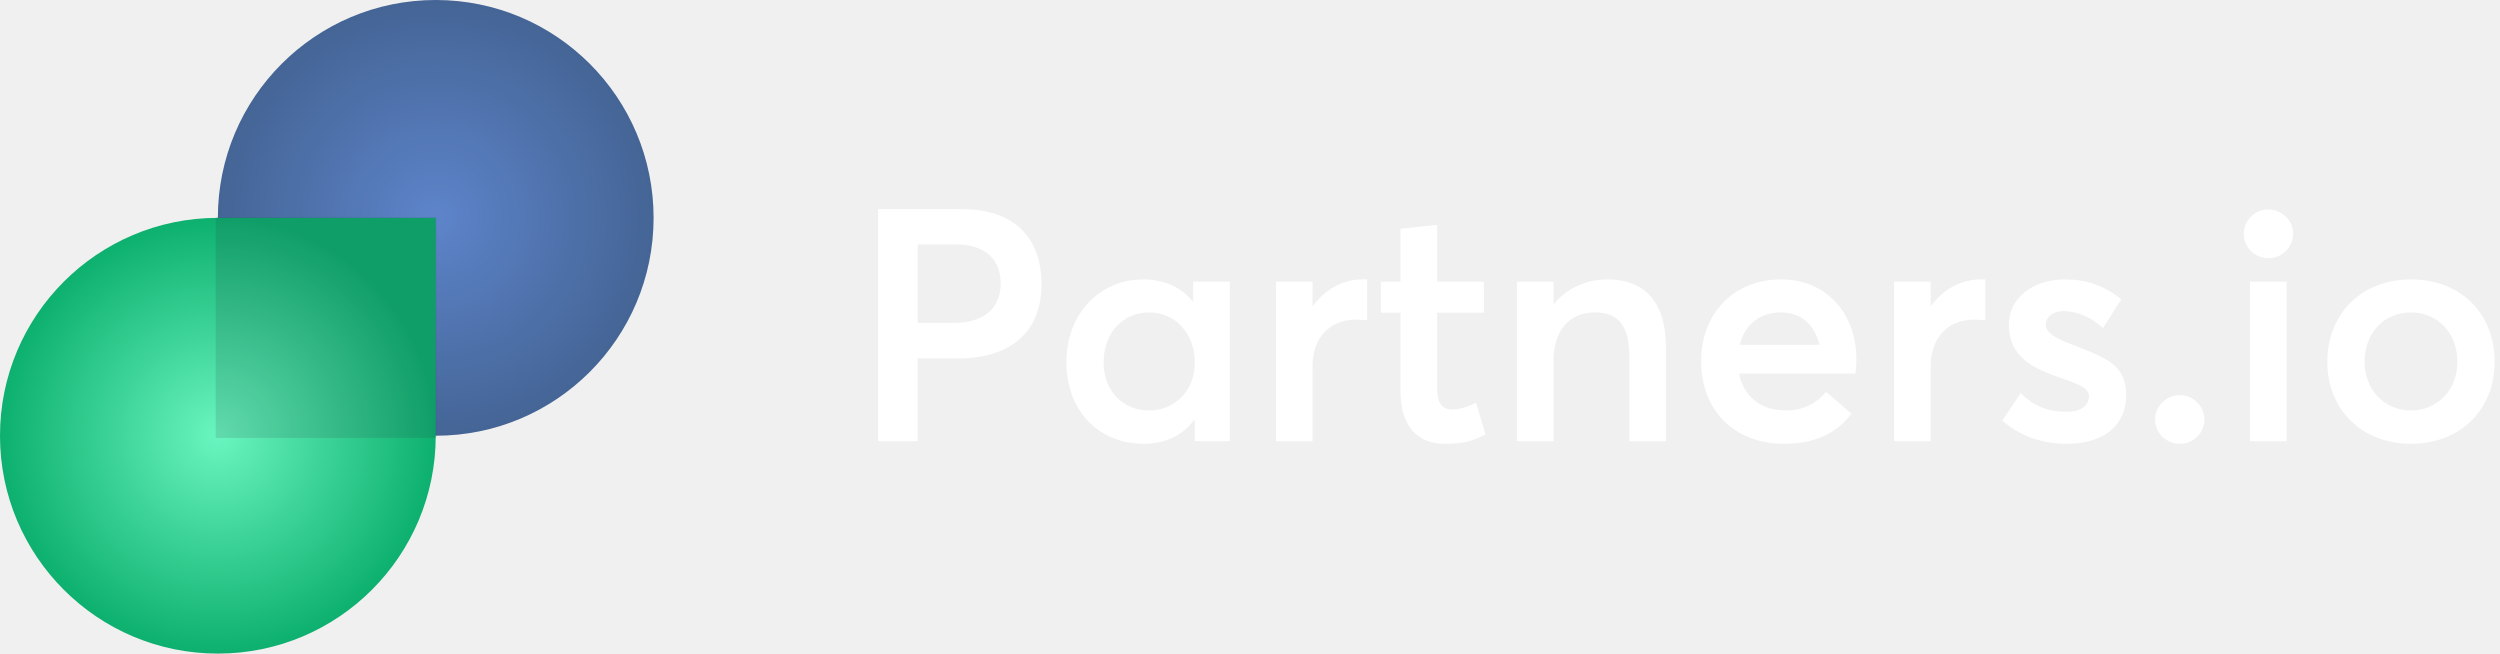
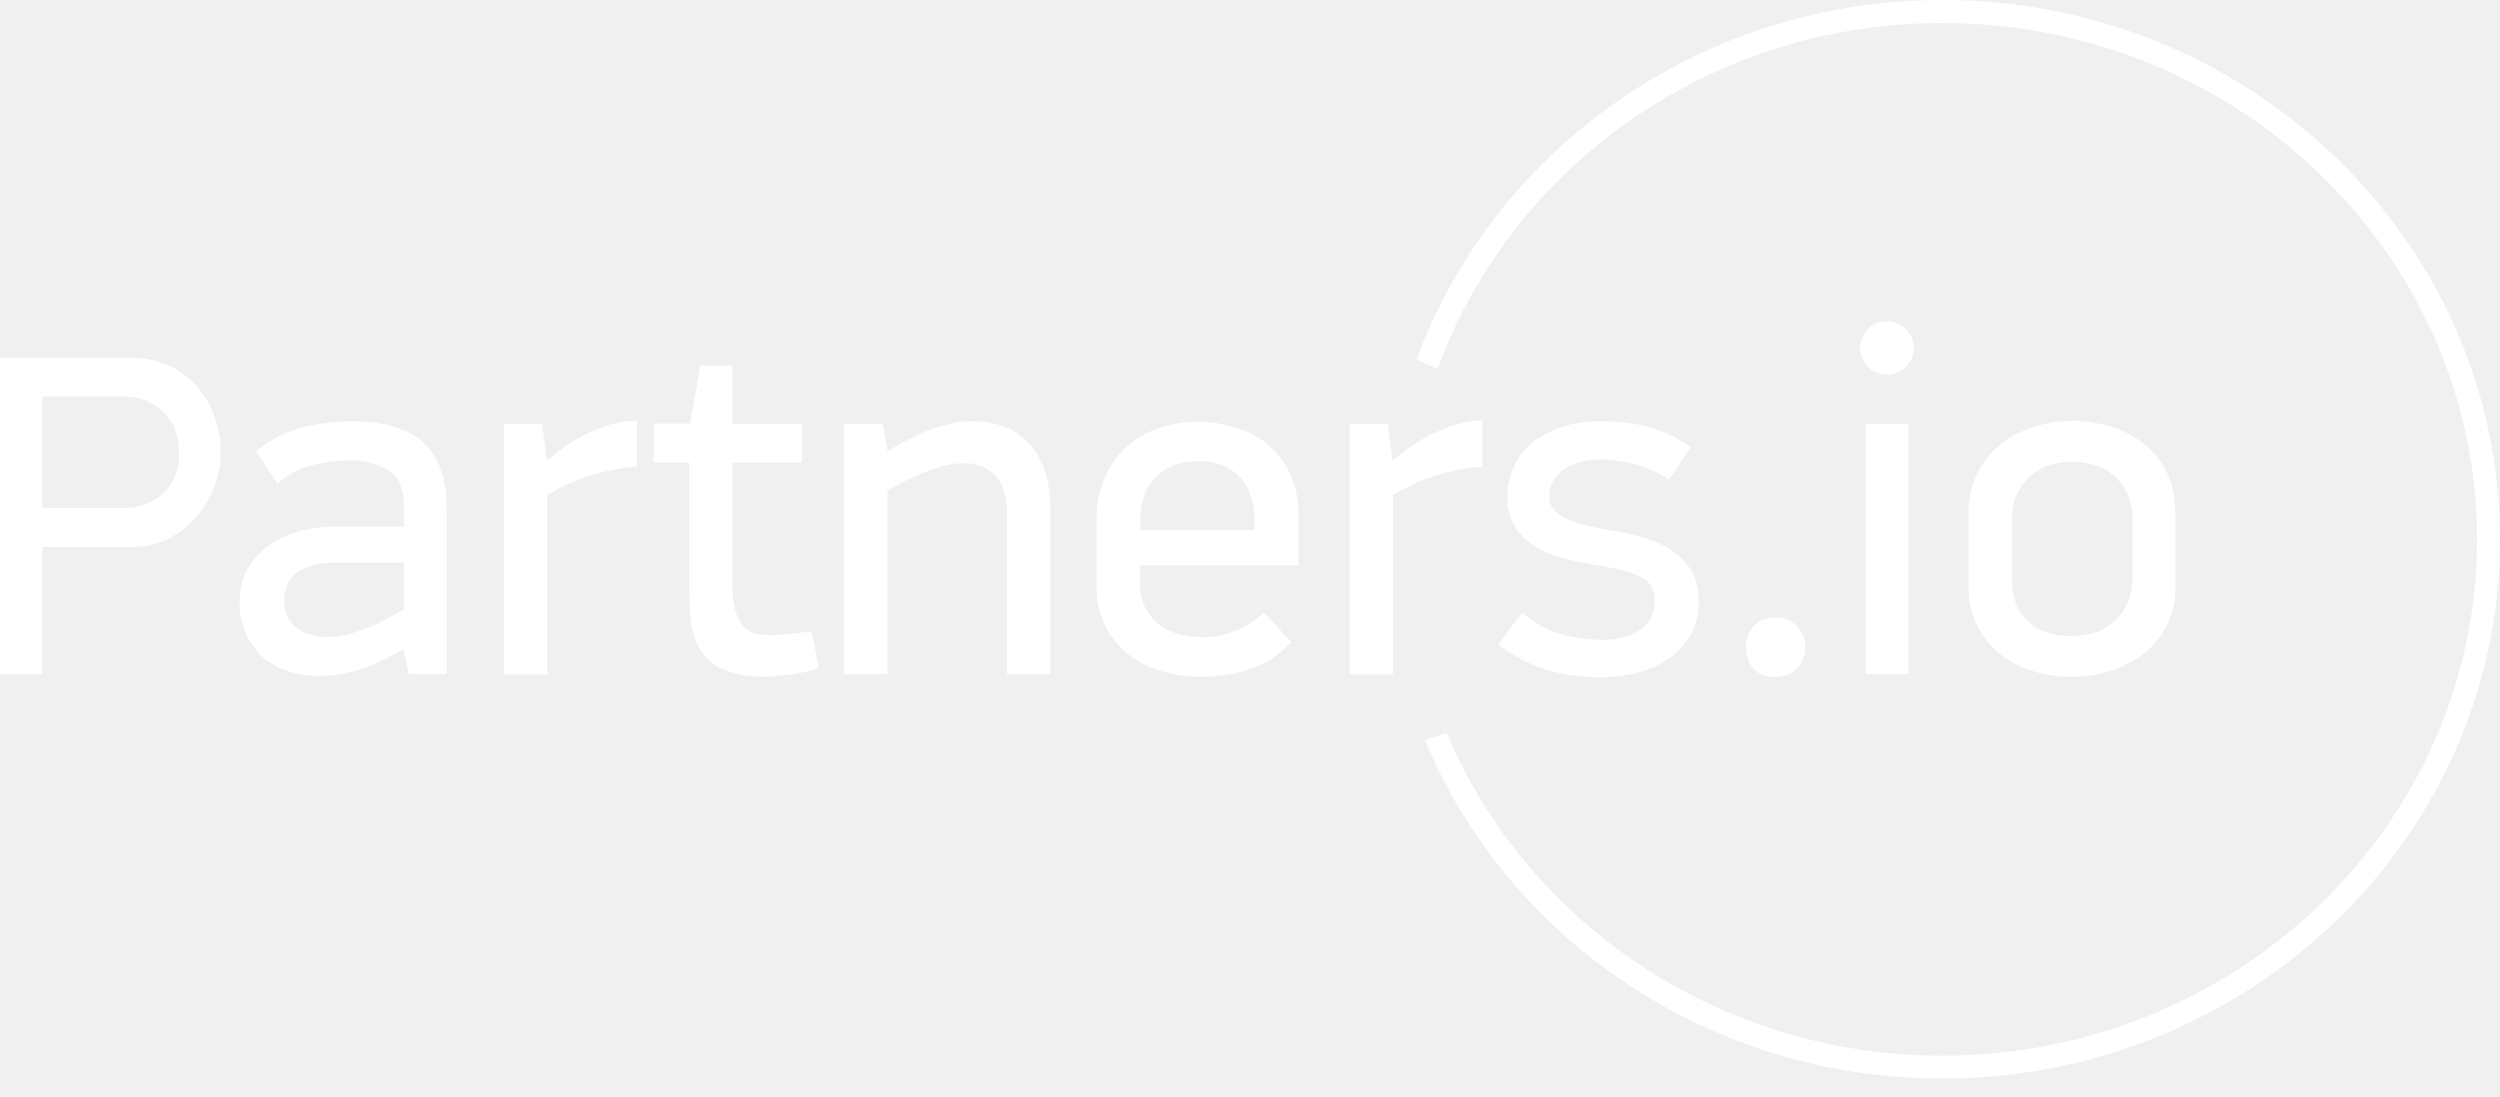
- <svg xmlns="http://www.w3.org/2000/svg" width="153" height="40" viewBox="0 0 153 40" fill="none">
-   <path d="M53.74 27H56.16V21.94H58.6C61.66 21.94 63.74 20.48 63.74 17.4C63.74 14.76 62.28 12.8 58.88 12.8H53.74V27ZM56.16 19.76V14.96H58.54C60.28 14.96 61.24 15.86 61.24 17.36C61.24 18.76 60.34 19.76 58.36 19.76H56.16Z" fill="white" />
-   <path d="M69.983 27.16C71.343 27.16 72.383 26.64 73.083 25.7L73.123 25.72V27H75.263V17.24H73.023V18.42L72.983 18.44C72.283 17.56 71.203 17.1 69.963 17.1C67.283 17.1 65.263 19.22 65.263 22.16C65.263 25.18 67.283 27.16 69.983 27.16ZM70.343 25.12C68.683 25.12 67.543 23.9 67.543 22.18C67.543 20.3 68.783 19.12 70.343 19.12C71.943 19.12 73.123 20.44 73.123 22.18C73.123 23.94 71.863 25.12 70.343 25.12Z" fill="white" />
-   <path d="M78.089 27H80.329V22.38C80.329 20.78 81.289 19.56 82.989 19.56C83.149 19.56 83.409 19.58 83.669 19.6V17.1H83.389C82.209 17.1 81.129 17.68 80.369 18.7H80.329V17.24H78.089V27Z" fill="white" />
-   <path d="M88.43 27.16C89.71 27.16 90.331 26.9 90.91 26.58L90.331 24.64C89.811 24.92 89.27 25.06 88.891 25.06C88.251 25.06 87.951 24.7 87.951 23.7V19.14H90.811V17.24H87.951V13.76L85.71 14V17.24H84.51V19.14H85.71V23.92C85.71 26.1 86.751 27.16 88.43 27.16Z" fill="white" />
-   <path d="M92.835 27H95.075V22.1C95.075 20.18 96.075 19.12 97.595 19.12C98.935 19.12 99.715 19.78 99.715 21.84V27H101.955V21.26C101.955 18.32 100.515 17.1 98.375 17.1C97.095 17.1 95.915 17.62 95.115 18.58H95.075V17.24H92.835V27Z" fill="white" />
-   <path d="M113.611 22C113.611 19.16 111.751 17.1 109.011 17.1C106.151 17.1 104.111 19.12 104.111 22.12C104.111 25.18 106.211 27.16 109.171 27.16C111.271 27.16 112.491 26.38 113.311 25.32L111.751 23.98C111.251 24.6 110.451 25.12 109.291 25.12C107.771 25.12 106.711 24.28 106.431 22.86H113.551C113.571 22.7 113.611 22.36 113.611 22ZM108.991 19.12C110.271 19.12 111.071 19.92 111.351 21.1H106.471C106.791 19.82 107.751 19.12 108.991 19.12Z" fill="white" />
-   <path d="M115.921 27H118.161V22.38C118.161 20.78 119.121 19.56 120.821 19.56C120.981 19.56 121.241 19.58 121.501 19.6V17.1H121.221C120.041 17.1 118.961 17.68 118.201 18.7H118.161V17.24H115.921V27Z" fill="white" />
-   <path d="M126.483 27.16C128.963 27.16 130.123 25.84 130.123 24.2C130.123 22.26 128.823 21.88 126.743 21.06C125.803 20.7 125.203 20.36 125.203 19.88C125.203 19.28 125.823 19.04 126.263 19.04C127.023 19.04 127.923 19.34 128.703 20.08L129.823 18.32C128.743 17.44 127.623 17.1 126.383 17.1C124.383 17.1 122.943 18.26 122.943 19.86C122.943 21.78 124.323 22.5 125.923 23.06C127.203 23.5 127.843 23.74 127.843 24.24C127.843 24.82 127.343 25.2 126.483 25.2C125.283 25.2 124.443 24.82 123.663 24.06L122.543 25.74C123.563 26.64 124.903 27.16 126.483 27.16Z" fill="white" />
-   <path d="M133.411 27.16C134.231 27.16 134.911 26.5 134.911 25.68C134.911 24.86 134.231 24.18 133.411 24.18C132.571 24.18 131.891 24.86 131.891 25.68C131.891 26.5 132.571 27.16 133.411 27.16Z" fill="white" />
-   <path d="M138.822 15.8C139.662 15.8 140.342 15.12 140.342 14.3C140.342 13.5 139.662 12.82 138.822 12.82C137.982 12.82 137.322 13.5 137.322 14.3C137.322 15.12 137.982 15.8 138.822 15.8ZM137.702 27H139.942V17.24H137.702V27Z" fill="white" />
-   <path d="M147.551 27.16C150.551 27.16 152.671 25.1 152.671 22.14C152.671 19.14 150.551 17.1 147.551 17.1C144.471 17.1 142.431 19.26 142.431 22.14C142.431 25 144.471 27.16 147.551 27.16ZM147.551 25.12C145.871 25.12 144.711 23.8 144.711 22.14C144.711 20.44 145.851 19.12 147.551 19.12C149.151 19.12 150.391 20.34 150.391 22.14C150.391 23.9 149.131 25.12 147.551 25.12Z" fill="white" />
-   <path opacity="0.9" d="M13.333 13.333C13.333 5.97 19.303 4.60132e-05 26.667 4.60132e-05C34.031 4.60132e-05 40 5.97 40 13.333C40 20.697 34.031 26.667 26.667 26.667C22.666 26.667 17.334 26.667 13.333 26.667C13.333 23.304 13.333 16.696 13.333 13.333Z" fill="url(#paint0_angular_701_9580)" />
-   <path d="M26.667 26.667C26.667 34.03 20.697 40 13.333 40C5.97 40 0 34.03 0 26.667C0 19.303 5.97 13.333 13.333 13.333C17.334 13.333 26.667 13.333 26.667 13.333C26.667 13.333 26.667 23.304 26.667 26.667Z" fill="url(#paint1_angular_701_9580)" />
-   <rect x="13.199" y="13.3" width="13.5" height="13.5" fill="#2A2C3A" fill-opacity="0.13" />
-   <defs>
-     <radialGradient id="paint0_angular_701_9580" cx="0" cy="0" r="1" gradientUnits="userSpaceOnUse" gradientTransform="translate(26.6667 13.3334) rotate(-90) scale(13.3334)">
-       <stop stop-color="#4D78C6" />
-       <stop offset="1" stop-color="#31558B" />
-     </radialGradient>
-     <radialGradient id="paint1_angular_701_9580" cx="0" cy="0" r="1" gradientUnits="userSpaceOnUse" gradientTransform="translate(13.3334 26.6666) rotate(90) scale(13.3334)">
-       <stop stop-color="#6AF5BF" />
-       <stop offset="1" stop-color="#0DB06F" />
-     </radialGradient>
-   </defs>
+ <svg xmlns="http://www.w3.org/2000/svg" width="98" height="43" viewBox="0 0 98 43" fill="none">
+   <path fill-rule="evenodd" clip-rule="evenodd" d="M55.855 29.012C59.09 36.781 66.964 42.279 76.141 42.279C88.196 42.279 97.998 32.797 97.998 21.14C97.998 9.482 88.193 0 76.141 0C66.637 0 58.53 5.897 55.527 14.107L56.358 14.459C59.222 6.572 67.008 0.902 76.141 0.902C87.699 0.902 97.099 9.987 97.099 21.145C97.099 32.303 87.696 41.382 76.141 41.382C67.359 41.382 59.82 36.137 56.708 28.721L55.855 29.012Z" fill="white" />
+   <path d="M83.598 20.408C83.598 19.986 83.526 19.625 83.382 19.329C83.123 18.78 82.637 18.372 82.052 18.214C81.517 18.06 80.951 18.06 80.416 18.214C79.831 18.372 79.345 18.774 79.086 19.321C78.934 19.619 78.862 19.978 78.862 20.4V22.613C78.862 23.035 78.925 23.397 79.041 23.692C79.262 24.241 79.729 24.655 80.3 24.807C80.598 24.898 80.901 24.934 81.235 24.934C81.509 24.931 81.782 24.89 82.044 24.818C82.626 24.658 83.109 24.25 83.366 23.703C83.518 23.397 83.59 23.038 83.59 22.624L83.598 20.408ZM85.281 22.964C85.309 23.982 84.859 24.956 84.067 25.599C83.678 25.906 83.236 26.137 82.761 26.284C81.738 26.615 80.637 26.615 79.613 26.284C79.149 26.137 78.719 25.903 78.343 25.591C77.568 24.942 77.132 23.974 77.165 22.964V20.113C77.145 19.097 77.584 18.126 78.36 17.469C78.719 17.163 79.152 16.928 79.646 16.757C80.686 16.415 81.807 16.415 82.847 16.757C83.319 16.906 83.758 17.152 84.133 17.477C84.495 17.784 84.784 18.167 84.978 18.601C85.176 19.042 85.276 19.547 85.276 20.113L85.281 22.964ZM73.13 26.427V16.614H74.811V26.419L73.13 26.427ZM75.026 13.644C75.018 14.226 74.535 14.693 73.953 14.685C73.381 14.676 72.923 14.215 72.912 13.644C72.912 13.346 73.02 13.106 73.227 12.899C73.417 12.7 73.679 12.59 73.955 12.593C74.24 12.587 74.51 12.698 74.711 12.899C74.918 13.106 75.026 13.349 75.026 13.644ZM68.444 25.34C68.444 25.058 68.543 24.785 68.723 24.567C68.921 24.333 69.2 24.208 69.567 24.208C70.202 24.178 70.74 24.669 70.77 25.304C70.77 25.318 70.77 25.329 70.77 25.343C70.77 25.677 70.663 25.955 70.448 26.187C70.241 26.422 69.945 26.538 69.567 26.538C69.198 26.538 68.919 26.422 68.723 26.195C68.527 25.953 68.427 25.649 68.444 25.34ZM66.59 23.612C66.59 24.081 66.501 24.484 66.291 24.846C66.093 25.207 65.817 25.522 65.483 25.762C65.141 26.024 64.738 26.212 64.26 26.347C63.783 26.482 63.27 26.546 62.696 26.546C62.022 26.546 61.349 26.458 60.697 26.276C59.986 26.066 59.32 25.721 58.735 25.26L59.663 24.01C60.157 24.424 60.653 24.702 61.175 24.854C61.688 25.006 62.254 25.081 62.856 25.081C63.099 25.081 63.341 25.05 63.576 24.989C63.808 24.94 64.026 24.849 64.224 24.719C64.636 24.484 64.881 24.04 64.862 23.568C64.87 23.154 64.718 22.848 64.412 22.669C64.114 22.489 63.728 22.354 63.27 22.274C62.767 22.194 62.27 22.103 61.777 22.003C61.313 21.915 60.86 21.763 60.435 21.554C60.052 21.374 59.721 21.107 59.464 20.77C59.199 20.386 59.069 19.923 59.094 19.456C59.086 18.612 59.472 17.814 60.137 17.298C60.485 17.044 60.869 16.851 61.28 16.721C61.702 16.578 62.179 16.514 62.673 16.514C63.41 16.514 64.067 16.586 64.636 16.738C65.226 16.898 65.781 17.171 66.272 17.538L65.428 18.797C64.605 18.275 63.648 18.005 62.676 18.016C62.091 18.016 61.625 18.151 61.274 18.421C60.916 18.692 60.733 19.034 60.733 19.437C60.733 19.779 60.877 20.038 61.175 20.21C61.462 20.389 61.824 20.516 62.254 20.615C62.696 20.715 63.162 20.803 63.667 20.886C64.15 20.971 64.622 21.115 65.069 21.319C65.494 21.509 65.867 21.794 66.156 22.155C66.446 22.514 66.59 22.991 66.59 23.612ZM58.109 18.297C56.867 18.38 55.666 18.761 54.601 19.404V26.438H52.901V16.614H54.403L54.582 18.054H54.601C55.316 17.411 56.158 16.931 57.074 16.641C57.411 16.542 57.758 16.489 58.109 16.489V18.297ZM49.176 20.4C49.176 19.986 49.12 19.636 48.996 19.349C48.8 18.799 48.356 18.377 47.801 18.206C47.247 18.029 46.648 18.029 46.093 18.206C45.831 18.303 45.591 18.446 45.381 18.628C45.163 18.824 44.992 19.067 44.887 19.34C44.771 19.619 44.708 19.953 44.708 20.339V20.781H49.178L49.176 20.4ZM44.685 22.155V22.804C44.685 23.198 44.749 23.532 44.884 23.803C45.014 24.065 45.196 24.294 45.425 24.479C45.665 24.658 45.936 24.791 46.225 24.865C47.409 25.172 48.665 24.849 49.554 24.01L50.624 25.18C50.122 25.693 49.562 26.052 48.952 26.242C48.353 26.43 47.727 26.527 47.1 26.529C46.565 26.529 46.032 26.452 45.516 26.303C45.039 26.162 44.594 25.933 44.203 25.63C43.825 25.329 43.518 24.942 43.311 24.506C43.088 24.021 42.977 23.488 42.988 22.953V20.353C42.988 19.776 43.079 19.246 43.286 18.769C43.664 17.85 44.418 17.135 45.356 16.81C46.388 16.443 47.514 16.44 48.549 16.801C49.49 17.083 50.255 17.778 50.619 18.692C50.807 19.142 50.906 19.655 50.906 20.221V22.163L44.685 22.155ZM38.12 16.514C39.083 16.514 39.828 16.812 40.369 17.414C40.91 18.027 41.178 18.89 41.178 20.014V26.427H39.478V20.221C39.478 19.456 39.315 18.915 38.984 18.601C38.647 18.292 38.2 18.131 37.742 18.159C37.347 18.159 36.878 18.267 36.348 18.474C35.805 18.675 35.283 18.935 34.792 19.246V26.424H33.084V16.614H34.596L34.795 17.693C35.217 17.43 35.603 17.226 35.929 17.064C36.445 16.823 36.989 16.652 37.549 16.55C37.736 16.525 37.927 16.514 38.12 16.514ZM32.093 26.184C31.704 26.32 31.298 26.411 30.887 26.455C30.473 26.499 30.167 26.527 29.971 26.527C28.927 26.527 28.171 26.284 27.713 25.806C27.244 25.337 27.02 24.548 27.02 23.441V18.134H25.627V16.605H27.056L27.451 14.337H28.709V16.614H31.444V18.134H28.709V22.92C28.709 23.314 28.745 23.64 28.817 23.91C28.878 24.128 28.977 24.333 29.115 24.512C29.234 24.664 29.399 24.774 29.584 24.827C29.791 24.876 30.001 24.901 30.213 24.898C30.462 24.901 30.71 24.885 30.959 24.854L31.822 24.747L32.093 26.184ZM24.962 18.297C23.72 18.38 22.519 18.761 21.454 19.404V26.438H19.754V16.614H21.255L21.435 18.054H21.454C22.169 17.411 23.011 16.931 23.927 16.641C24.264 16.542 24.611 16.489 24.962 16.489V18.297ZM15.833 22.056H13.241C13.012 22.053 12.783 22.07 12.557 22.1C12.319 22.13 12.09 22.197 11.872 22.299C11.663 22.401 11.48 22.555 11.351 22.748C11.216 22.956 11.144 23.226 11.144 23.557C11.144 24.026 11.307 24.377 11.63 24.62C11.952 24.854 12.366 24.978 12.86 24.978C13.111 24.978 13.374 24.934 13.644 24.863C14.177 24.724 14.69 24.517 15.173 24.25L15.83 23.908L15.833 22.056ZM15.777 25.472C14.996 25.914 14.356 26.193 13.862 26.317C13.368 26.441 12.927 26.496 12.532 26.496C11.58 26.496 10.824 26.234 10.255 25.712C9.673 25.149 9.361 24.363 9.4 23.554C9.4 23.016 9.527 22.566 9.769 22.188C10.007 21.829 10.316 21.523 10.68 21.289C11.039 21.057 11.434 20.891 11.85 20.795C12.264 20.695 12.642 20.643 12.965 20.643H15.841V19.898C15.841 19.213 15.642 18.728 15.264 18.457C14.77 18.156 14.196 18.016 13.619 18.052C13.277 18.052 12.855 18.107 12.361 18.203C11.867 18.294 11.37 18.554 10.868 18.959L10.04 17.673C10.669 17.188 11.309 16.865 11.955 16.73C12.546 16.592 13.147 16.52 13.755 16.514C15.04 16.514 15.984 16.785 16.597 17.351C17.21 17.908 17.513 18.772 17.513 19.931V26.424H16.029L15.83 25.517L15.777 25.472ZM7.015 17.737C7.015 17.064 6.808 16.531 6.394 16.136C5.964 15.733 5.39 15.521 4.802 15.543H1.656V19.914H4.805C5.39 19.936 5.961 19.729 6.397 19.337C6.825 18.921 7.051 18.336 7.015 17.737ZM8.652 17.737C8.643 18.656 8.312 19.544 7.716 20.245C7.418 20.604 7.051 20.883 6.618 21.109C6.187 21.325 5.691 21.443 5.144 21.443H1.656V26.427H0V14.033H5.144C6.162 14.003 7.139 14.444 7.788 15.228C8.075 15.582 8.293 15.984 8.436 16.415C8.58 16.843 8.652 17.29 8.652 17.737Z" fill="white" />
</svg>
